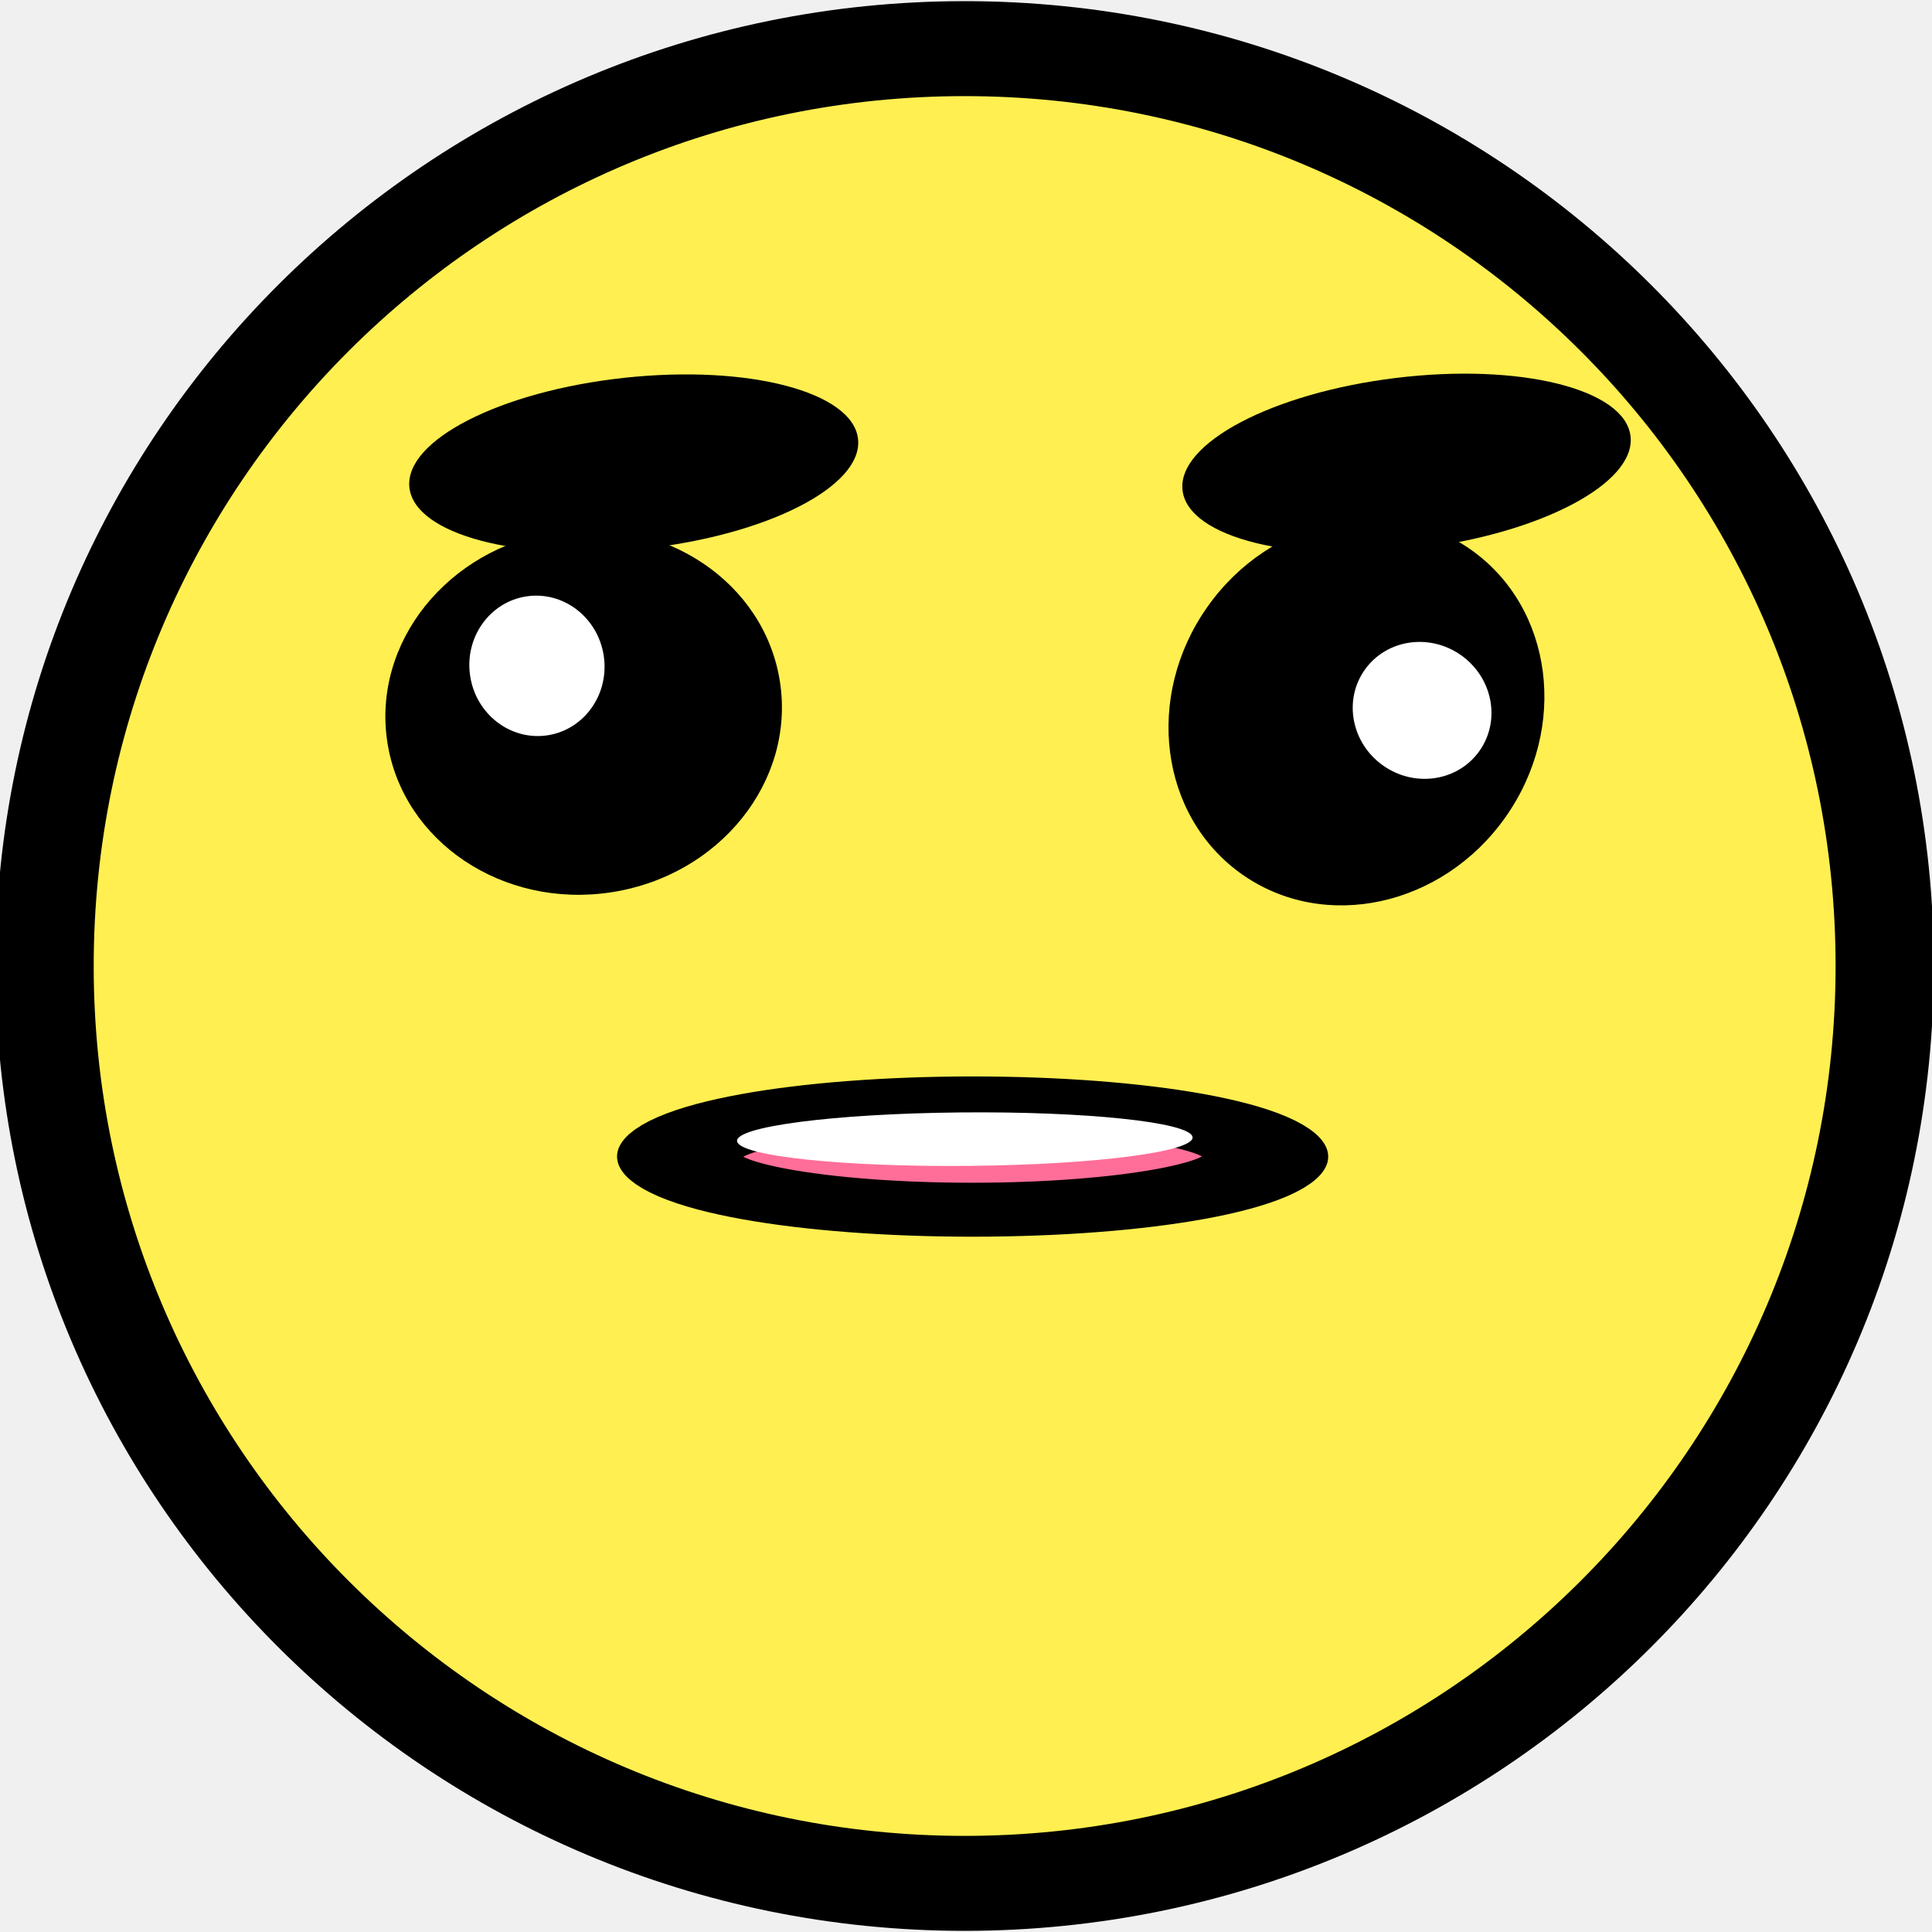
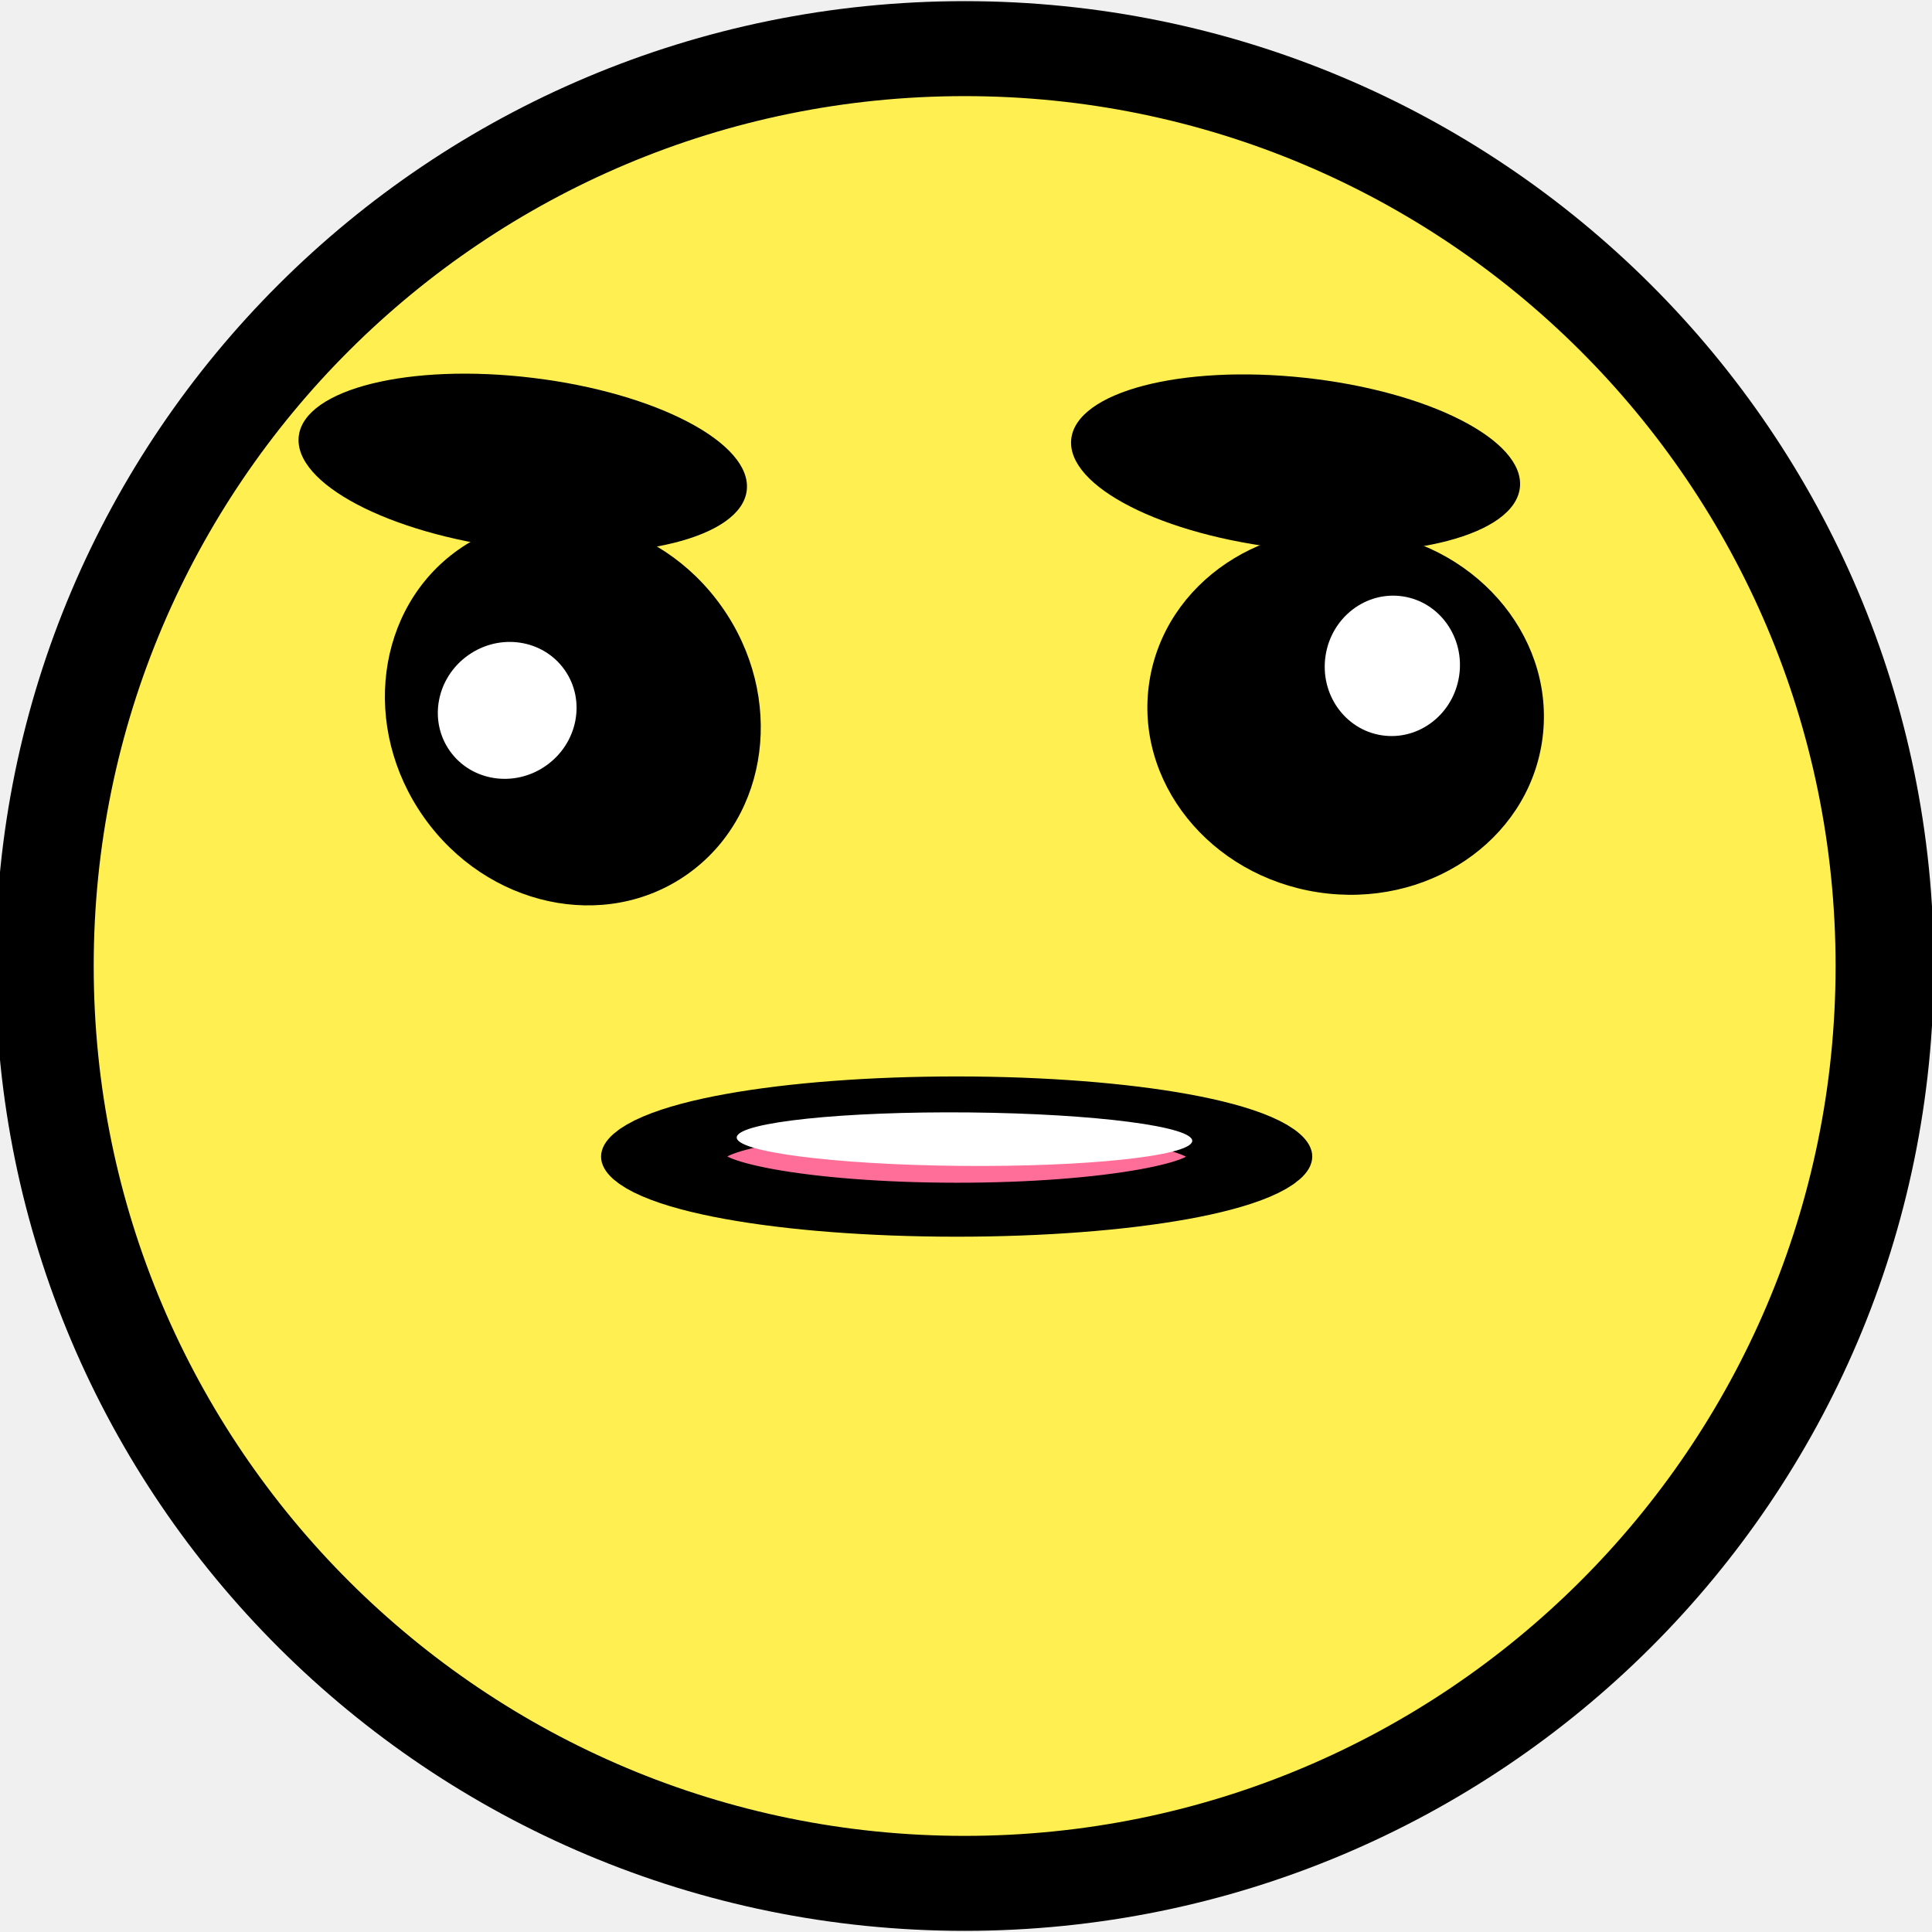
<svg xmlns="http://www.w3.org/2000/svg" width="100%" height="100%" viewBox="0 0 600 600" version="1.1" xml:space="preserve" style="fill-rule:evenodd;clip-rule:evenodd;stroke-linecap:round;stroke-linejoin:round;stroke-miterlimit:1.5;">
-   <g id="Körper" transform="matrix(1.18848,0,0,1.1489,-73.42,-61.06)">
+   <g id="Körper" transform="matrix(-1.18848,0,0,1.1489,672.579,-61.06)">
    <ellipse cx="313.846" cy="314.266" rx="240.42" ry="247.972" style="fill:rgb(255,239,81);stroke:black;stroke-width:25.67px;" />
  </g>
-   <g id="linkesAUge" transform="matrix(0.988472,-0.151405,0.151405,0.988472,-31.3889,29.9925)">
+   <g id="linkesAUge" transform="matrix(-0.988472,-0.151405,-0.151405,0.988472,630.548,29.9925)">
    <g id="linkesAuge" transform="matrix(0.90184,0,0,0.84375,10.2244,25.6993)">
      <ellipse cx="189.65" cy="231.608" rx="68.392" ry="67.133" />
    </g>
    <ellipse cx="169.091" cy="204.755" rx="20.979" ry="21.818" style="fill:white;" />
  </g>
-   <g id="rechtesAuge" transform="matrix(-0.576716,0.816945,-0.816945,-0.576716,844.847,4.49666)">
+   <g id="rechtesAuge" transform="matrix(0.576716,0.816945,0.816945,-0.576716,-245.688,4.49666)">
    <g id="rechtesAuge1" transform="matrix(0.90184,0,0,0.84375,250.224,25.6993)">
      <ellipse cx="189.65" cy="231.608" rx="68.392" ry="67.133" />
    </g>
    <g transform="matrix(1,0,0,1,240,0)">
      <ellipse cx="169.091" cy="204.755" rx="20.979" ry="21.818" style="fill:white;" />
    </g>
  </g>
-   <g id="Mund" transform="matrix(1,0,0,0.227545,-112.448,268.67)">
+   <g id="Mund" transform="matrix(-1,0,0,0.227545,711.607,268.67)">
    <g id="Mund1" transform="matrix(-0.431378,0.00121536,-0.00230815,-0.819249,542.14,729.139)">
      <ellipse cx="293.706" cy="404.895" rx="211.049" ry="88.531" style="fill:rgb(255,110,152);stroke:black;stroke-width:89.9px;" />
    </g>
    <g transform="matrix(0.974232,-0.0425726,0.0330253,0.755752,-5.71108,147.963)">
      <ellipse cx="417.902" cy="322.657" rx="72.587" ry="48.252" style="fill:white;" />
    </g>
  </g>
-   <g id="Augenbraue" transform="matrix(-0.83018,0.0895886,6.82222,63.2187,-650.277,-9237.2)">
+   <g id="Augenbraue" transform="matrix(0.83018,0.0895886,-6.82222,63.2187,1249.44,-9237.2)">
    <ellipse cx="196.783" cy="148.112" rx="83.916" ry="0.42" />
  </g>
-   <g id="Augenbraue1" transform="matrix(-0.828898,0.100765,7.67329,63.121,-536.582,-9224.93)">
+   <g id="Augenbraue1" transform="matrix(0.828898,0.100765,-7.67329,63.121,1135.74,-9224.93)">
    <ellipse cx="196.783" cy="148.112" rx="83.916" ry="0.42" />
  </g>
</svg>
